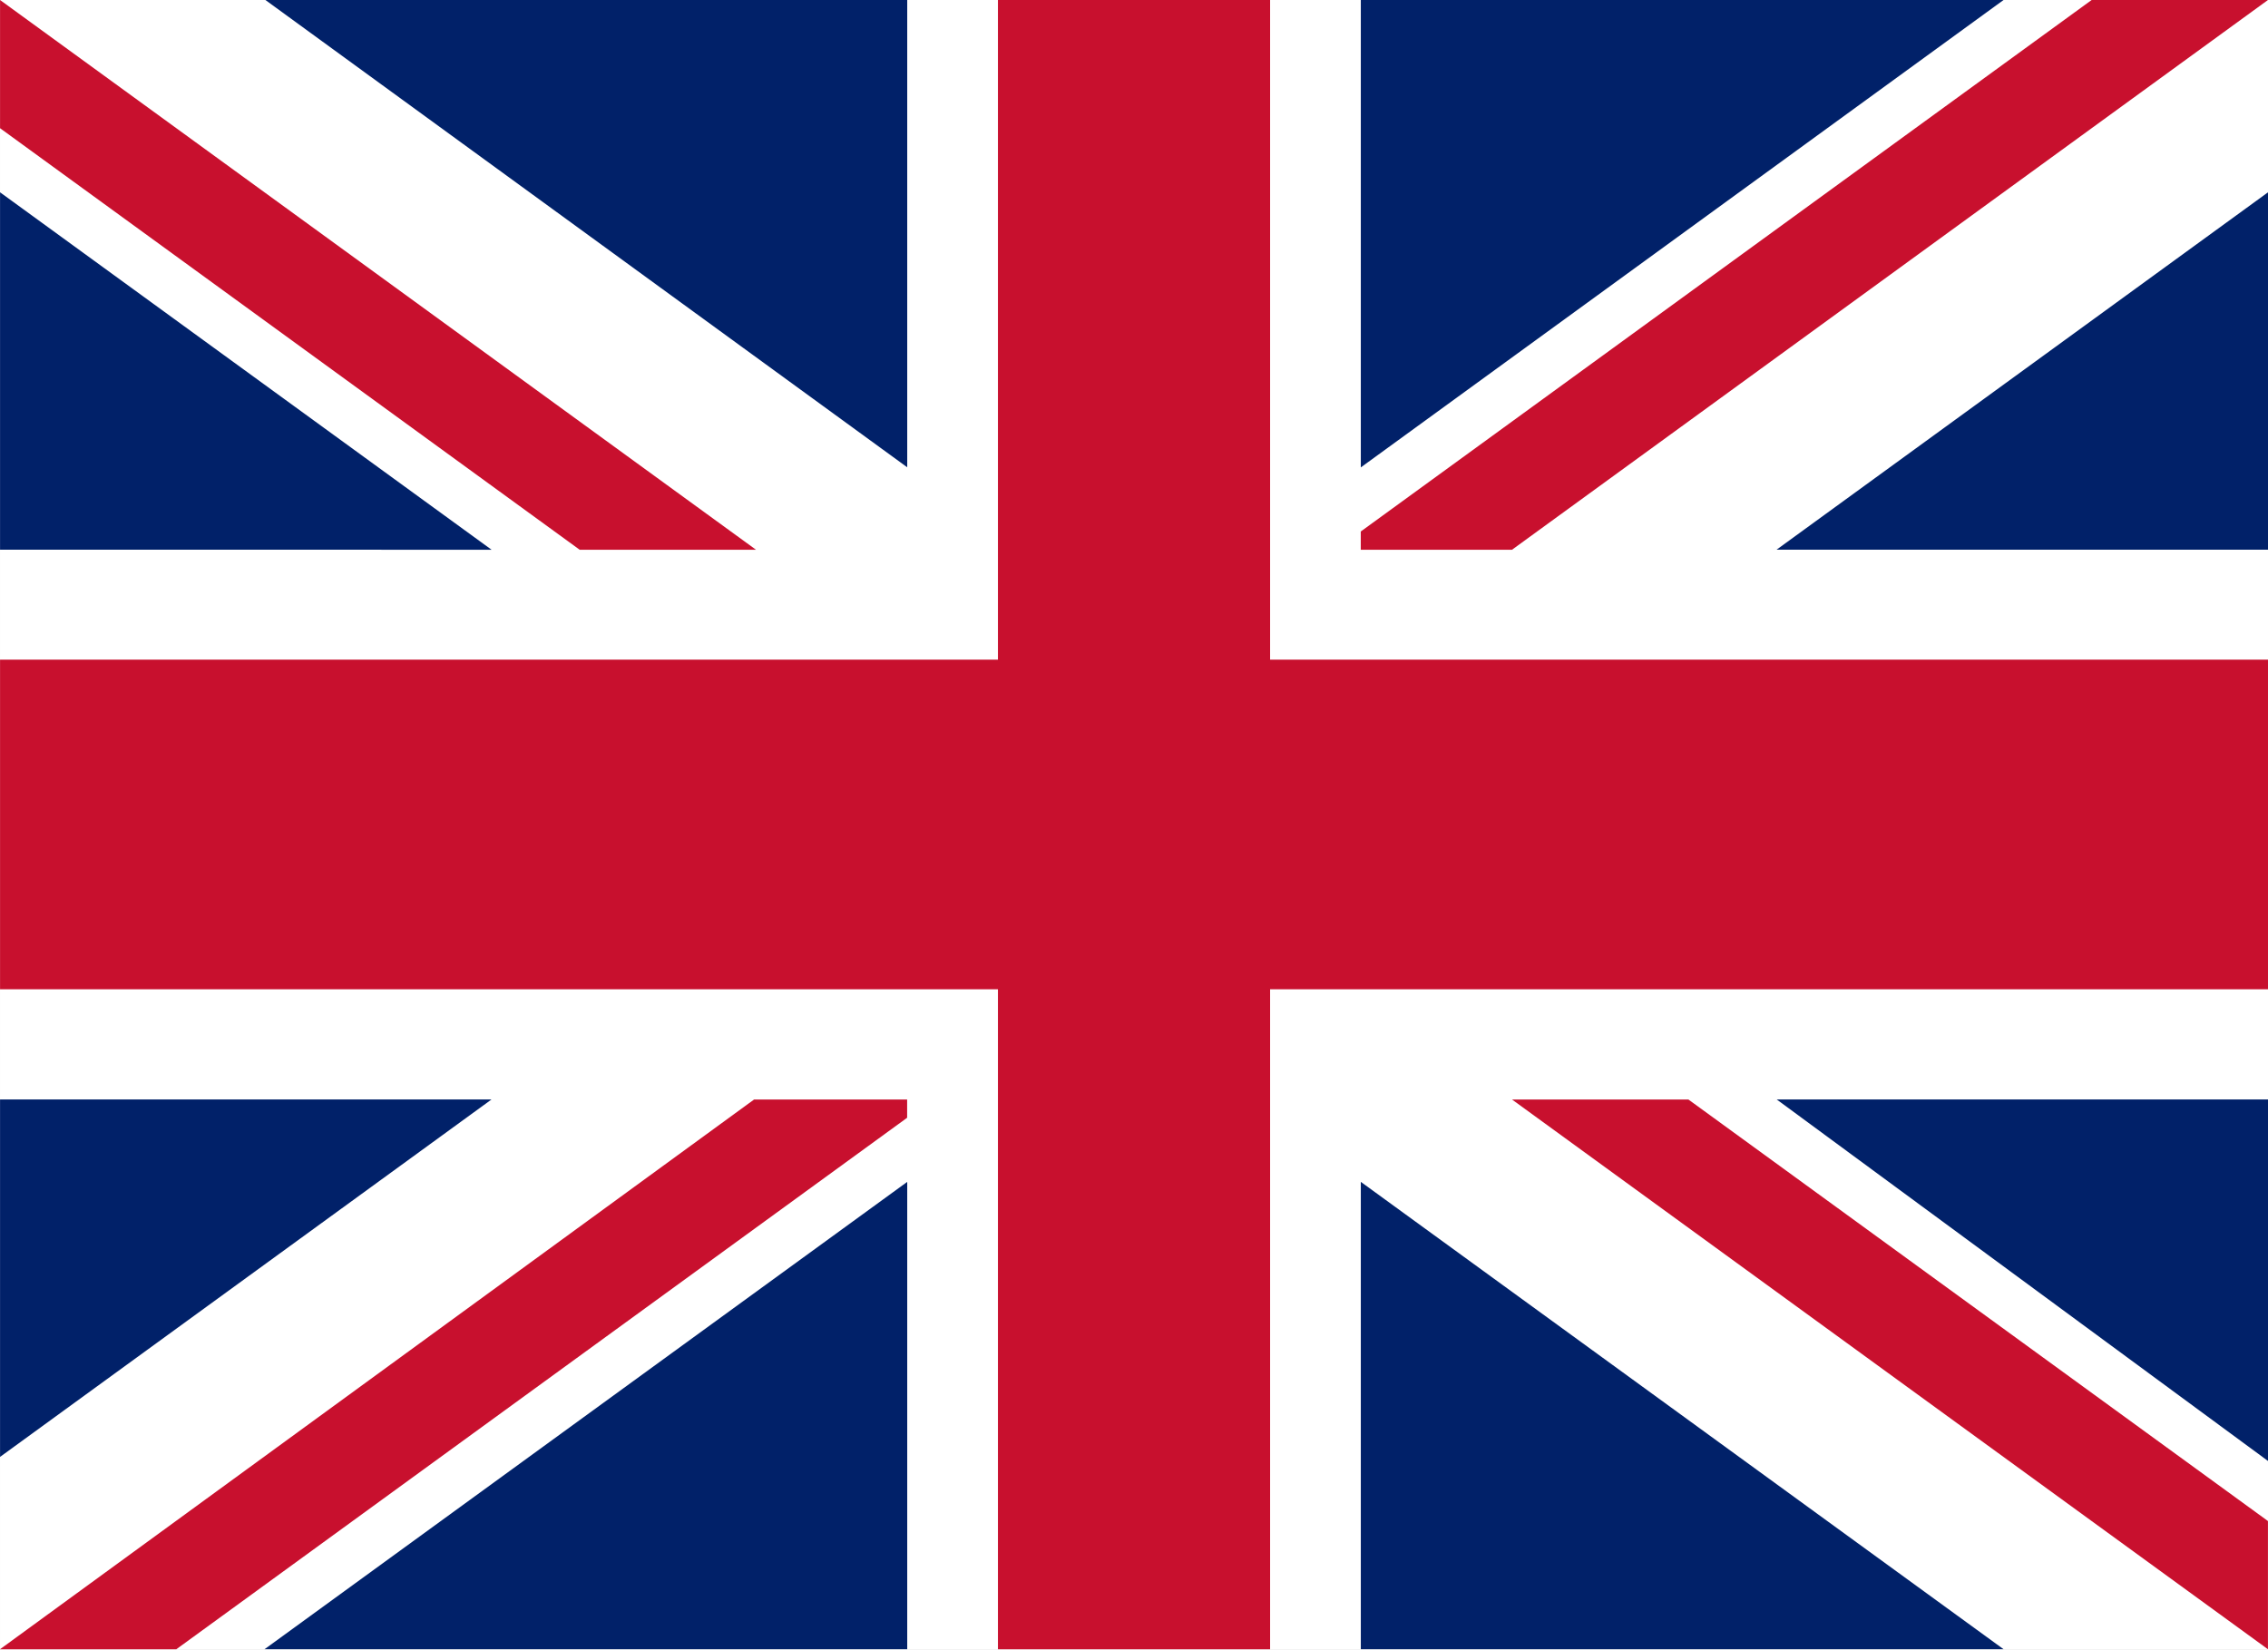
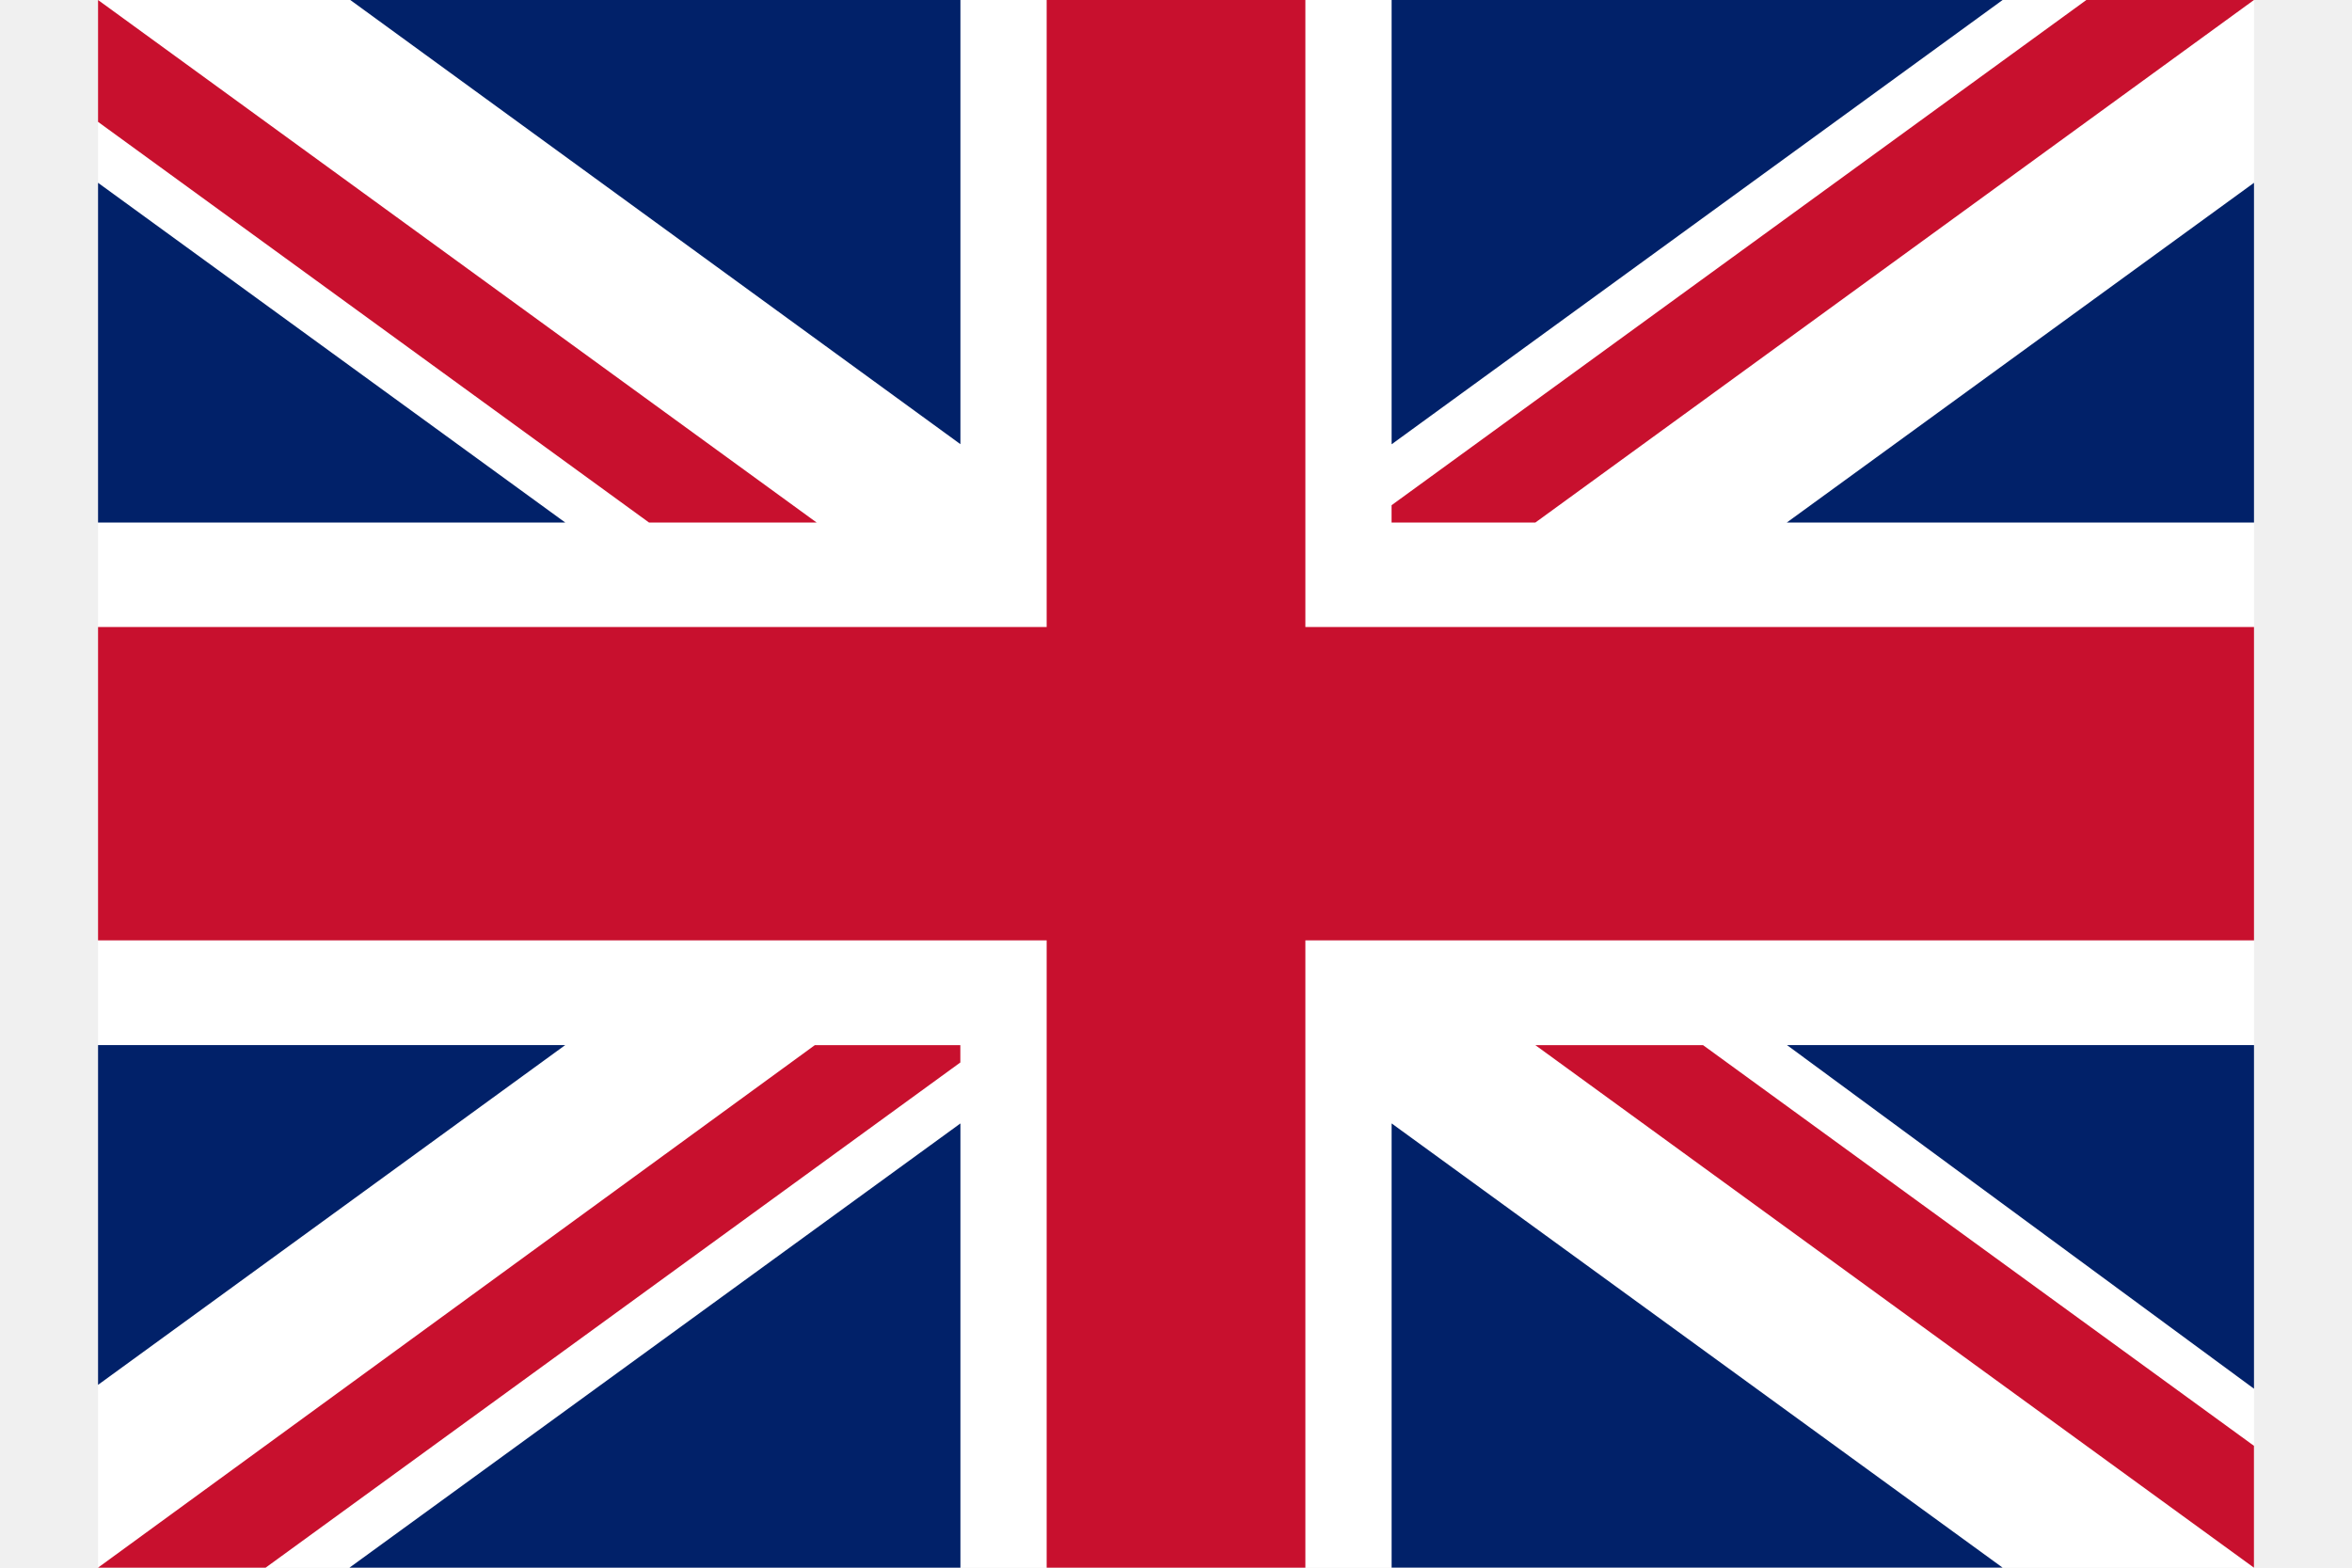
- <svg xmlns="http://www.w3.org/2000/svg" viewBox="-0.001 0 22 16" height="14">
+ <svg xmlns="http://www.w3.org/2000/svg" viewBox="-0.001 0 22 16" height="14" width="21">
  <g transform="matrix(0.439991, 0, 0, 0.533332, -0.000565, -0.000001)">
    <rect x="9.8296e-6" y="-1.8681e-6" width="50" height="30" fill="#fff" style="paint-order:markers fill stroke" />
    <path d="m-7e-6 -5e-7v2.332l12.779 7.668 3.887-1e-4zm22 0v11.999h-22v5.996h22v12.005h6v-12.005h22v-5.996h-22v-11.999zm24.112 0-16.113 9.668v0.332h3.334l16.666-10zm-29.488 20-16.625 10h3.887l16.112-9.668v-0.332zm16.709 0 16.666 10v-2.332l-12.777-7.668z" fill="#c8102e" style="paint-order:markers fill stroke" />
    <path d="m5.85-5e-7 14.15 8.5v-8.5zm24.15 0v8.502l14.17-8.502zm-30 3.498v6.501l10.836 7.55e-4zm50 2.1e-4 -10.835 6.501h10.835zm-50 16.501v6.502l10.835-6.502zm39.169 0 10.831 6.576v-6.576zm-9.169 1.499v8.501h14.17zm-10 3.99e-4 -14.169 8.501h14.169z" fill="#012169" style="paint-order:markers fill stroke" />
  </g>
</svg>
